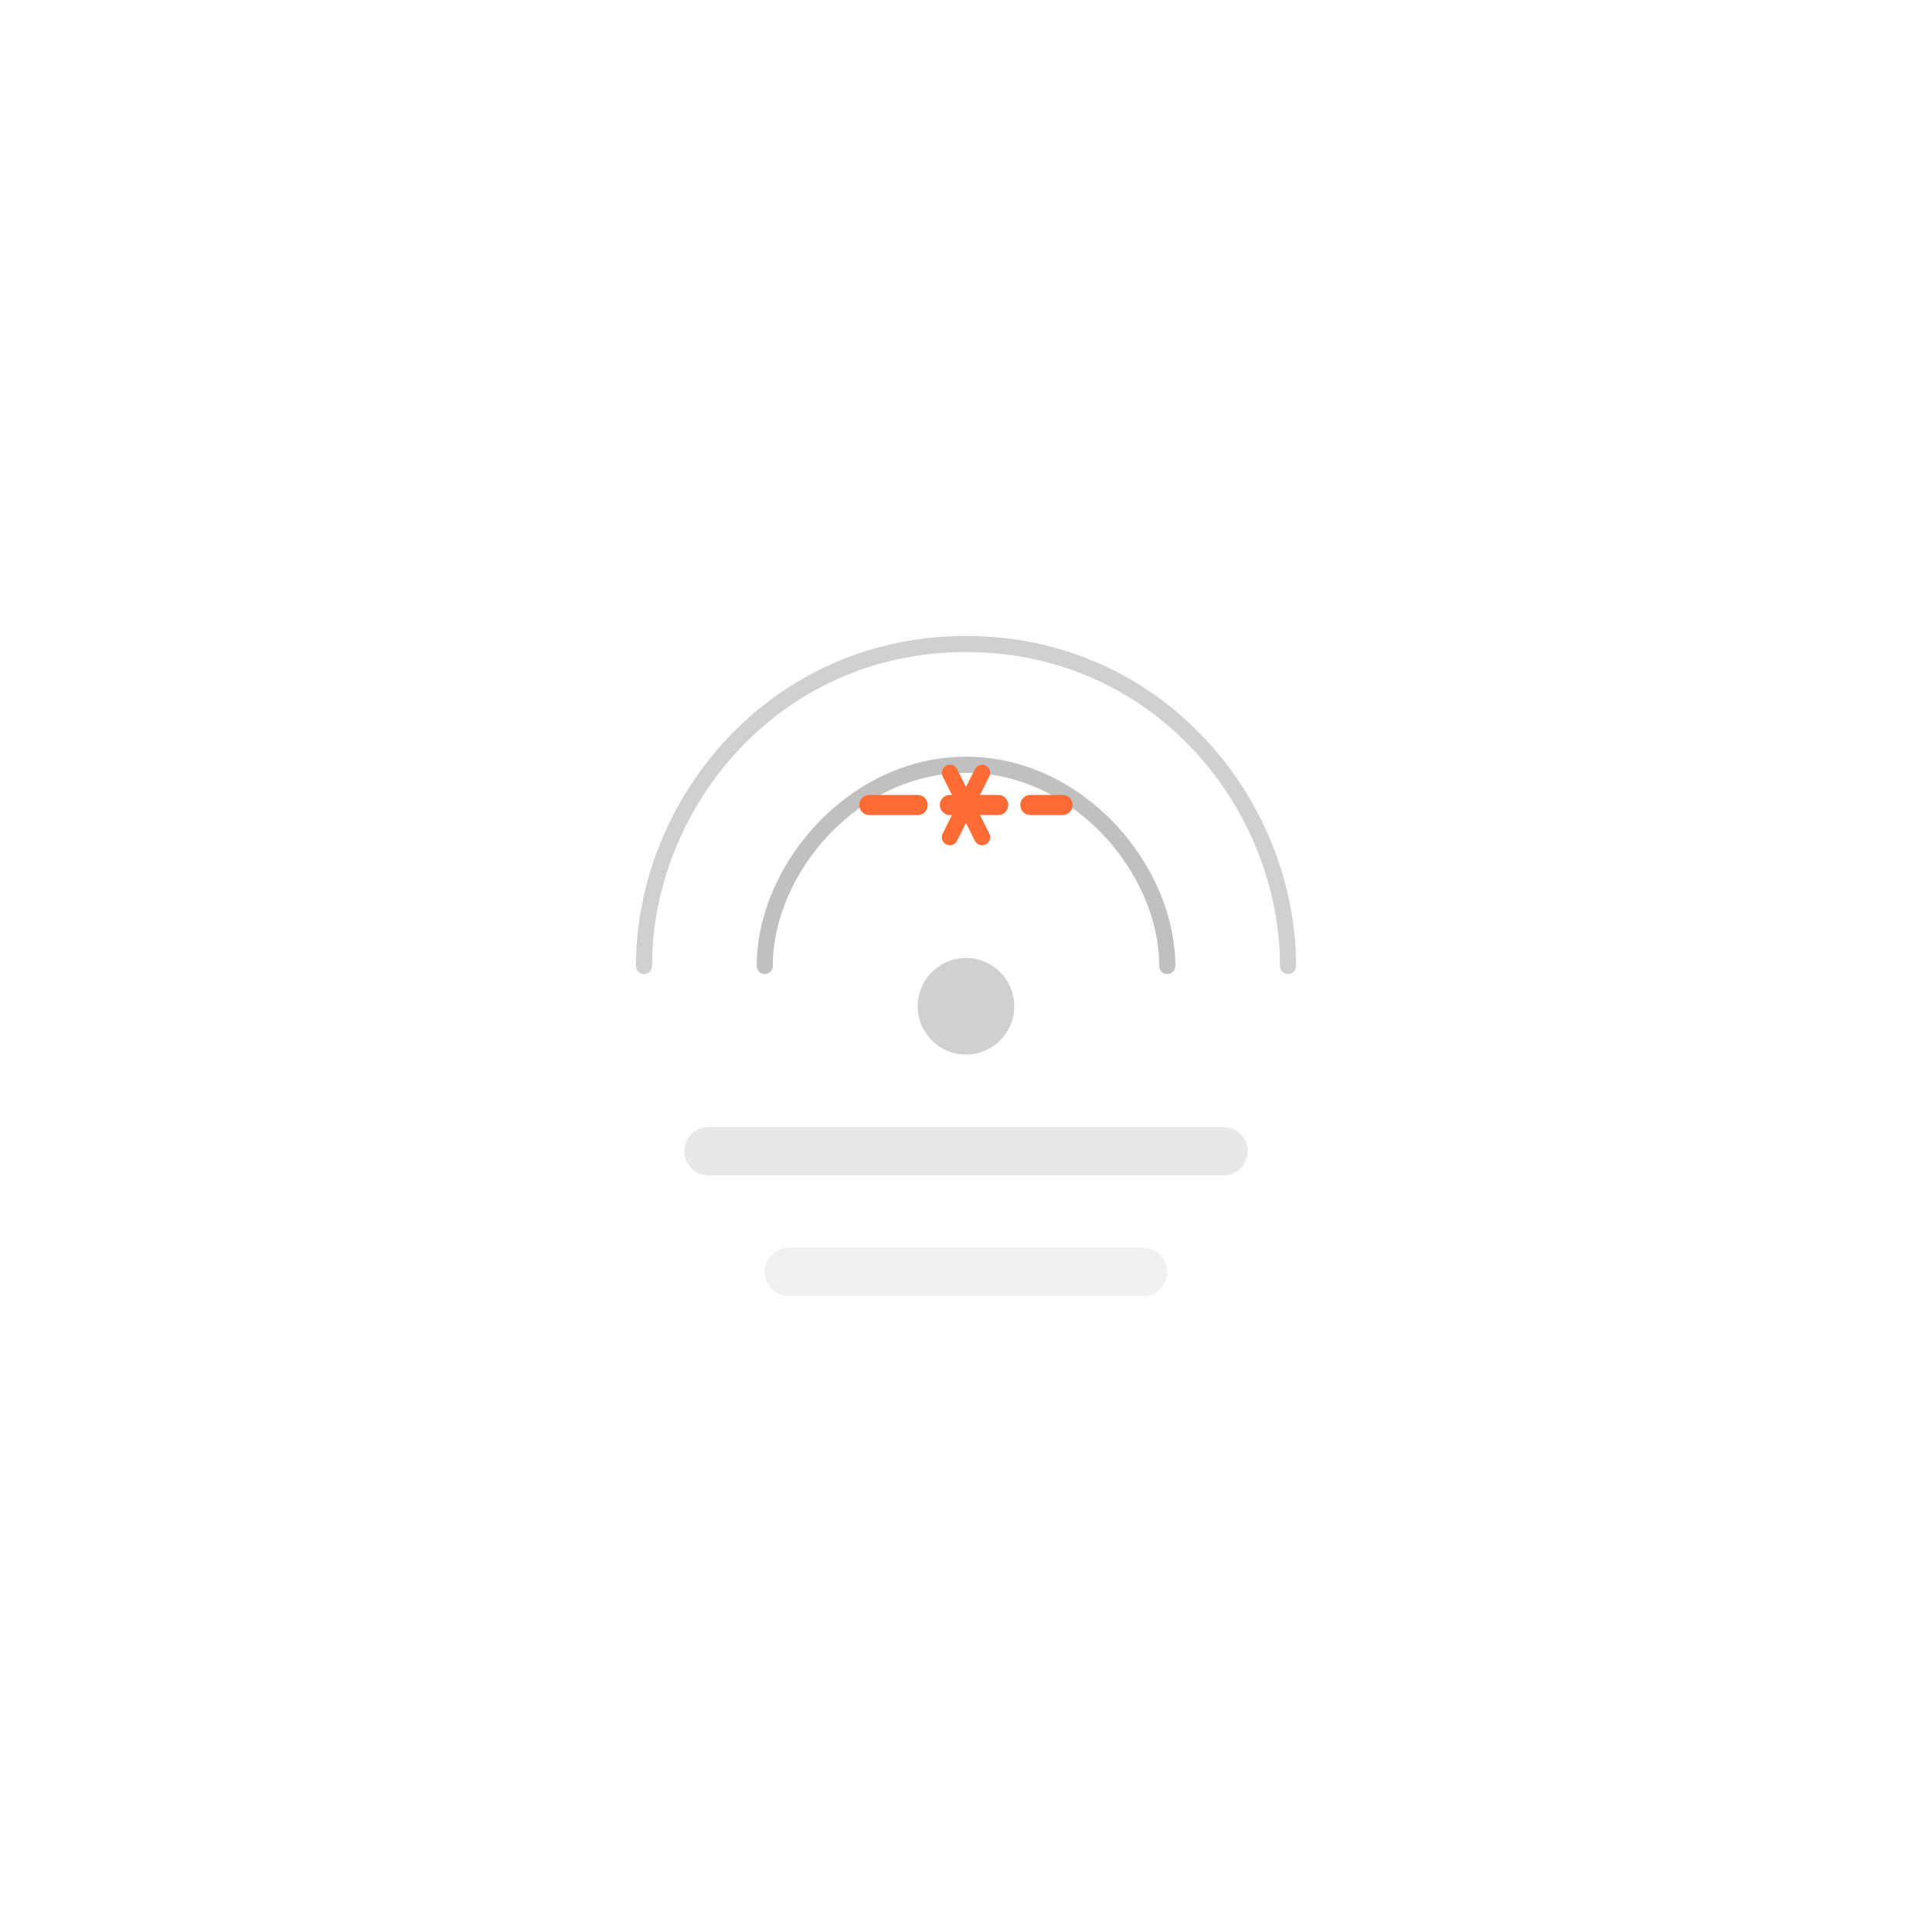
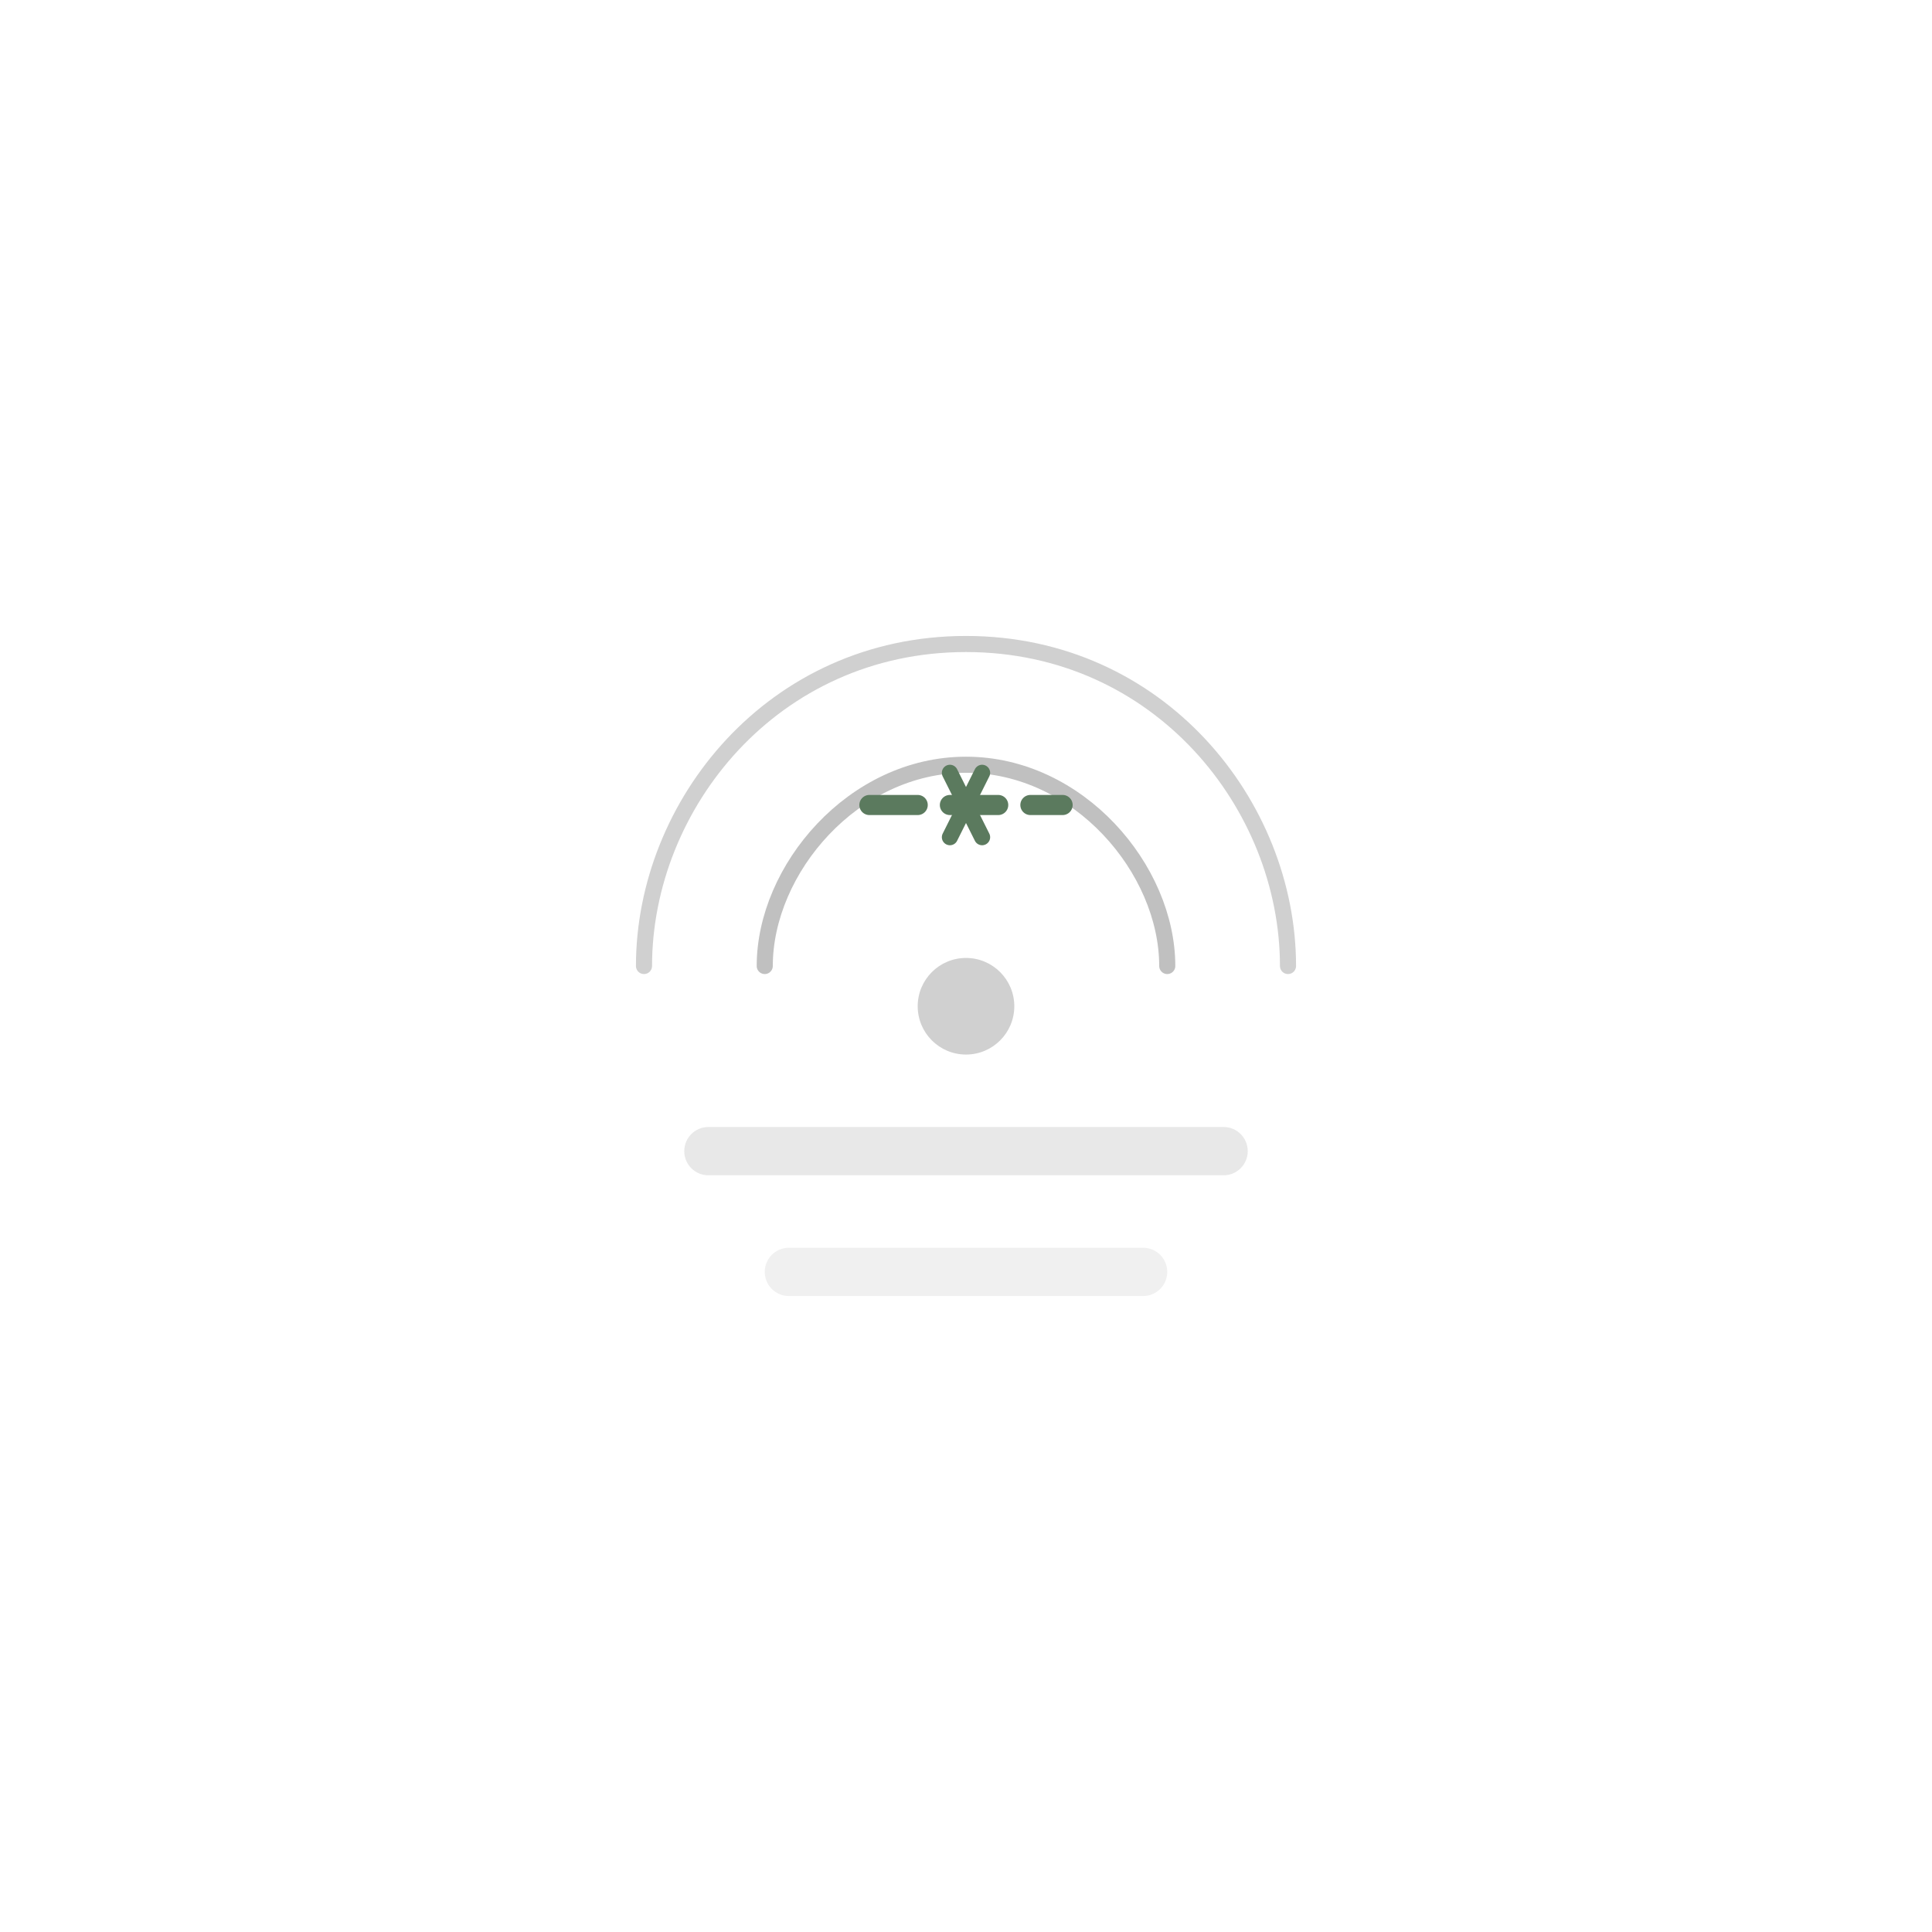
<svg xmlns="http://www.w3.org/2000/svg" width="240" height="240" viewBox="0 0 240 240" fill="none">
  <path d="M80 120C80 100 96 80 120 80C144 80 160 100 160 120" stroke="#D0D0D0" stroke-width="2" fill="none" stroke-linecap="round" />
  <path d="M95 120C95 108 106 95 120 95C134 95 145 108 145 120" stroke="#C0C0C0" stroke-width="2" fill="none" stroke-linecap="round" />
  <circle cx="120" cy="125" r="6" fill="#D0D0D0" />
-   <line x1="108" y1="100" x2="132" y2="100" stroke="#FF6B35" stroke-width="2.5" stroke-linecap="round" stroke-dasharray="6 4" />
-   <line x1="118" y1="96" x2="122" y2="104" stroke="#FF6B35" stroke-width="2" stroke-linecap="round" />
-   <line x1="122" y1="96" x2="118" y2="104" stroke="#FF6B35" stroke-width="2" stroke-linecap="round" />
+   <line x1="108" y1="100" x2="132" y2="100" stroke="#5B7A5E" stroke-width="2.5" stroke-linecap="round" stroke-dasharray="6 4" />
+   <line x1="118" y1="96" x2="122" y2="104" stroke="#5B7A5E" stroke-width="2" stroke-linecap="round" />
+   <line x1="122" y1="96" x2="118" y2="104" stroke="#5B7A5E" stroke-width="2" stroke-linecap="round" />
  <rect x="85" y="140" width="70" height="6" rx="3" fill="#E8E8E8" />
  <rect x="95" y="155" width="50" height="6" rx="3" fill="#F0F0F0" />
</svg>
